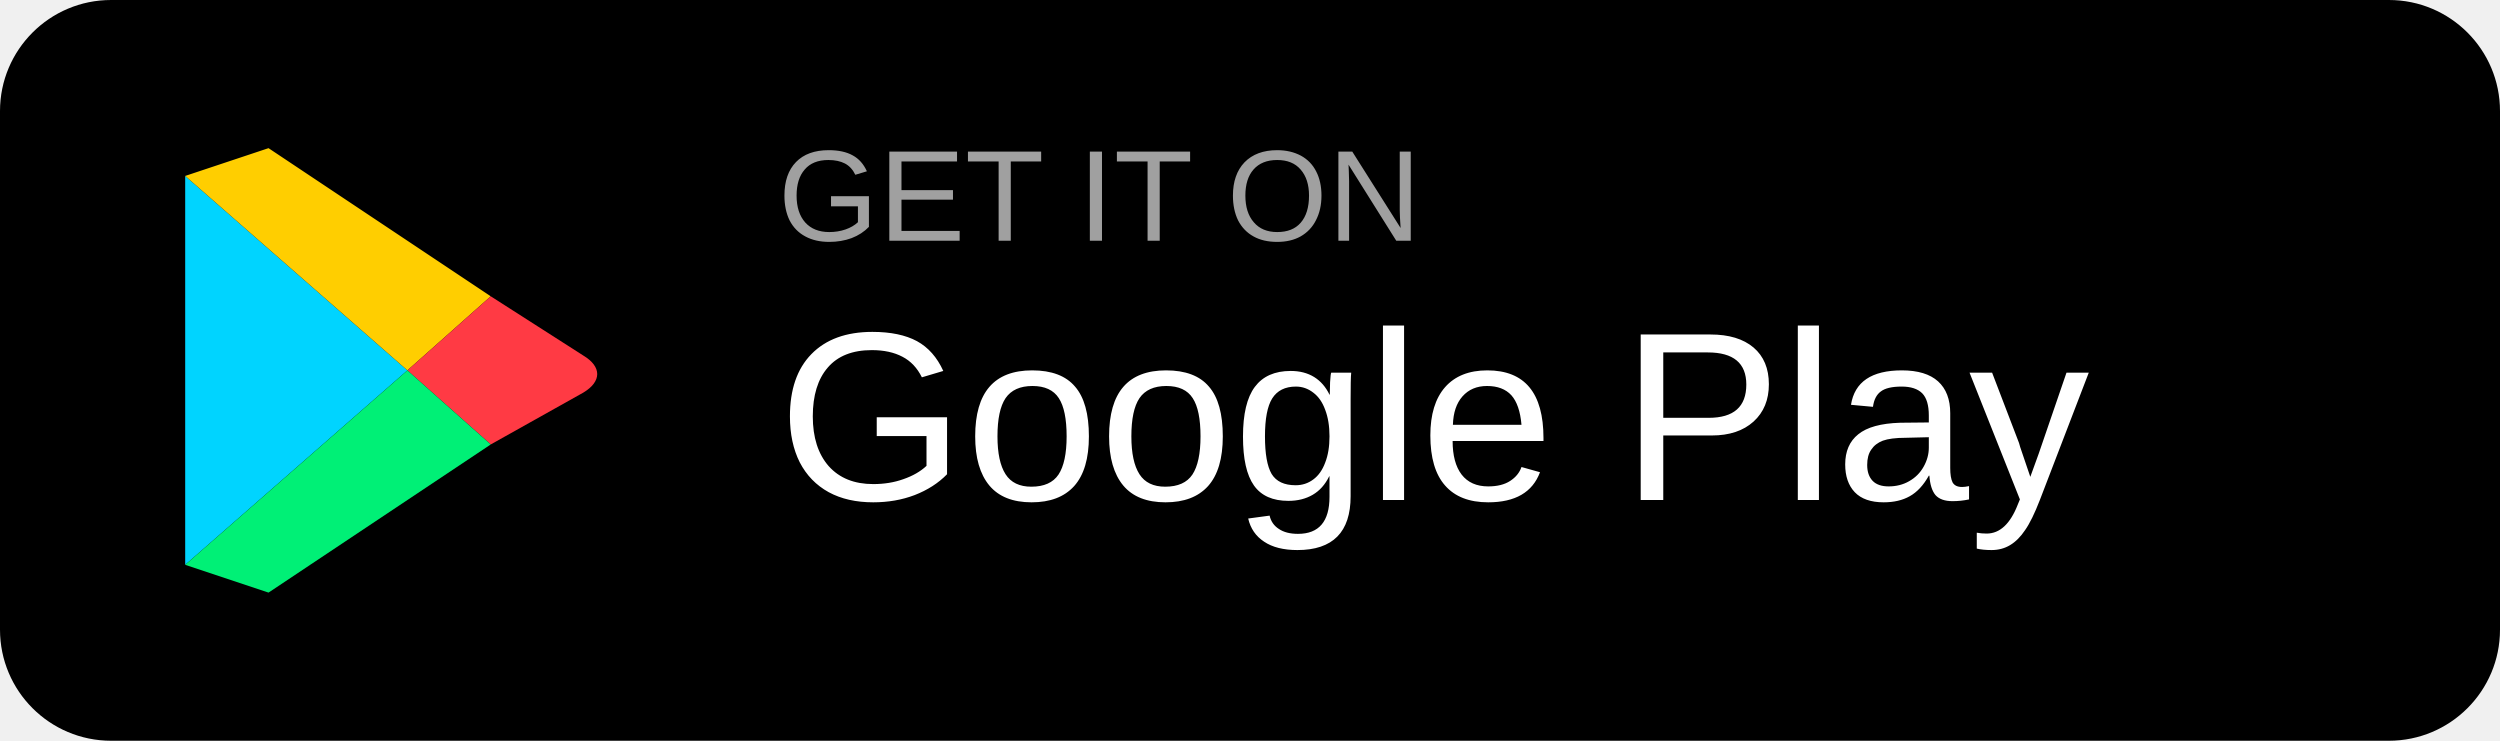
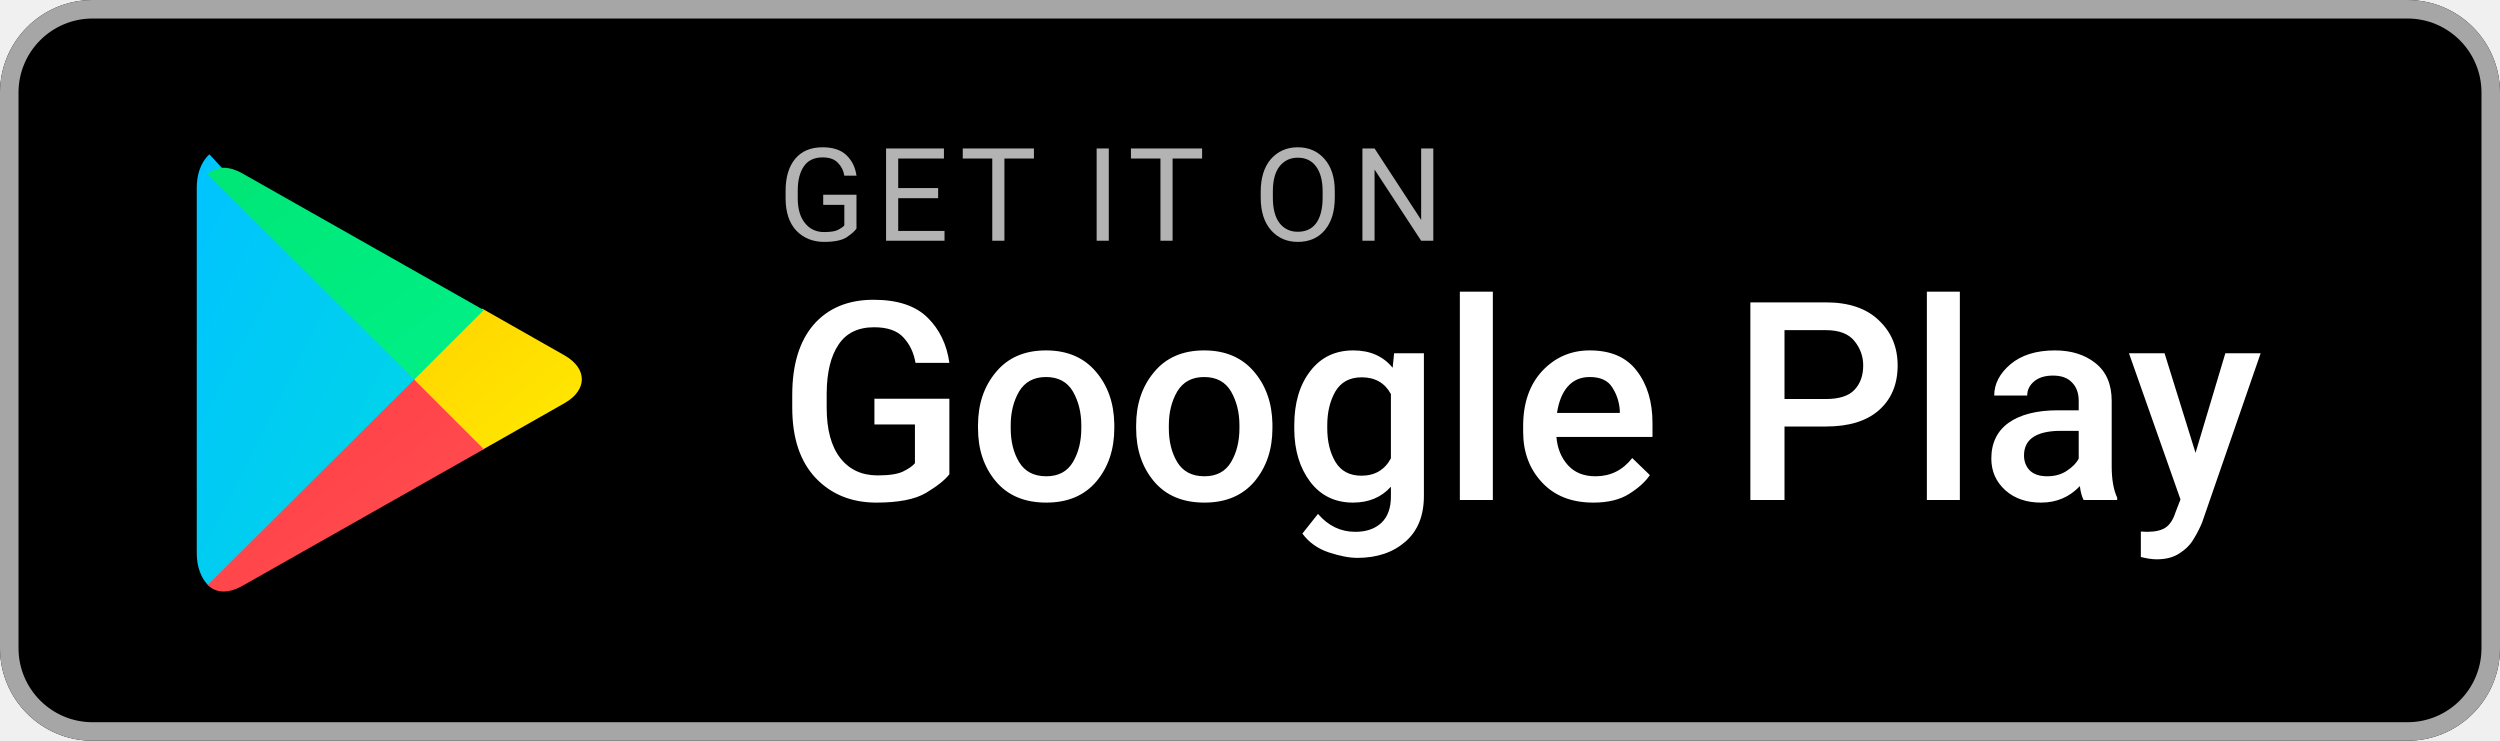
<svg xmlns="http://www.w3.org/2000/svg" viewBox="0 0 135 40" width="135" height="40">
-   <rect width="135" height="40" rx="6" fill="#000" />
-   <g transform="translate(10, 8)">
-     <path fill="#00d4ff" d="M0 1.5v21l12-10.5z" />
-     <path fill="#ffce00" d="M0 1.5l12 10.5 4.5-4L4.5 0z" />
-     <path fill="#ff3a44" d="M16.5 8L12 12l4.5 4 5-2.8c1-.6 1-1.4 0-2z" />
-     <path fill="#00f076" d="M0 22.5l12-10.5 4.5 4-12 8z" />
+   <rect width="135" height="40" rx="5" fill="#000" />
+   <rect x="0.5" y="0.5" width="134" height="39" rx="4.5" fill="none" stroke="#A6A6A6" stroke-width="1" />
+   <g transform="translate(10, 6)">
+     <defs>
+       <linearGradient id="playBlue" x1="0%" y1="0%" x2="100%" y2="100%">
+         <stop offset="0%" style="stop-color:#00C3FF" />
+         <stop offset="100%" style="stop-color:#00D7E4" />
+       </linearGradient>
+       <linearGradient id="playGreen" x1="0%" y1="0%" x2="100%" y2="100%">
+         <stop offset="0%" style="stop-color:#00E676" />
+         <stop offset="100%" style="stop-color:#00F087" />
+       </linearGradient>
+       <linearGradient id="playYellow" x1="0%" y1="0%" x2="100%" y2="100%">
+         <stop offset="0%" style="stop-color:#FFD400" />
+         <stop offset="100%" style="stop-color:#FFEA00" />
+       </linearGradient>
+       <linearGradient id="playRed" x1="0%" y1="0%" x2="100%" y2="100%">
+         <stop offset="0%" style="stop-color:#FF3A44" />
+         <stop offset="100%" style="stop-color:#FF5252" />
+       </linearGradient>
+     </defs>
+     <path fill="url(#playBlue)" d="M1.22 2.415c-.375.4-.595.99-.595 1.72v19.73c0 .73.22 1.32.595 1.72l.09.08 11.05-11.05v-.26L1.31 2.335z" />
+     <path fill="url(#playYellow)" d="M16.045 18.305l-3.68-3.69v-.26l3.68-3.69.08.05 4.36 2.475c1.245.71 1.245 1.87 0 2.58l-4.36 2.475z" />
+     <path fill="url(#playRed)" d="M16.125 18.255L12.365 14.5 1.22 25.585c.41.435 1.09.49 1.86.055l13.045-7.385" />
+     <path fill="url(#playGreen)" d="M16.125 10.745L3.08 3.36c-.77-.435-1.45-.38-1.86.055L12.365 14.5z" />
  </g>
  <g fill="#fff">
-     <text x="42" y="13" font-size="7" font-weight="400" font-family="Arial, sans-serif" fill="#a0a0a0">GET IT ON</text>
-     <text x="42" y="27" font-size="13" font-weight="500" font-family="Arial, sans-serif">Google Play</text>
+     <text x="42" y="13" font-size="7" font-family="'Roboto', 'Segoe UI', sans-serif" fill="#b3b3b3" letter-spacing="0.5">GET IT ON</text>
+     <text x="42" y="27" font-size="15" font-weight="500" font-family="'Roboto', 'Segoe UI', sans-serif" fill="#fff">Google Play</text>
  </g>
</svg>
